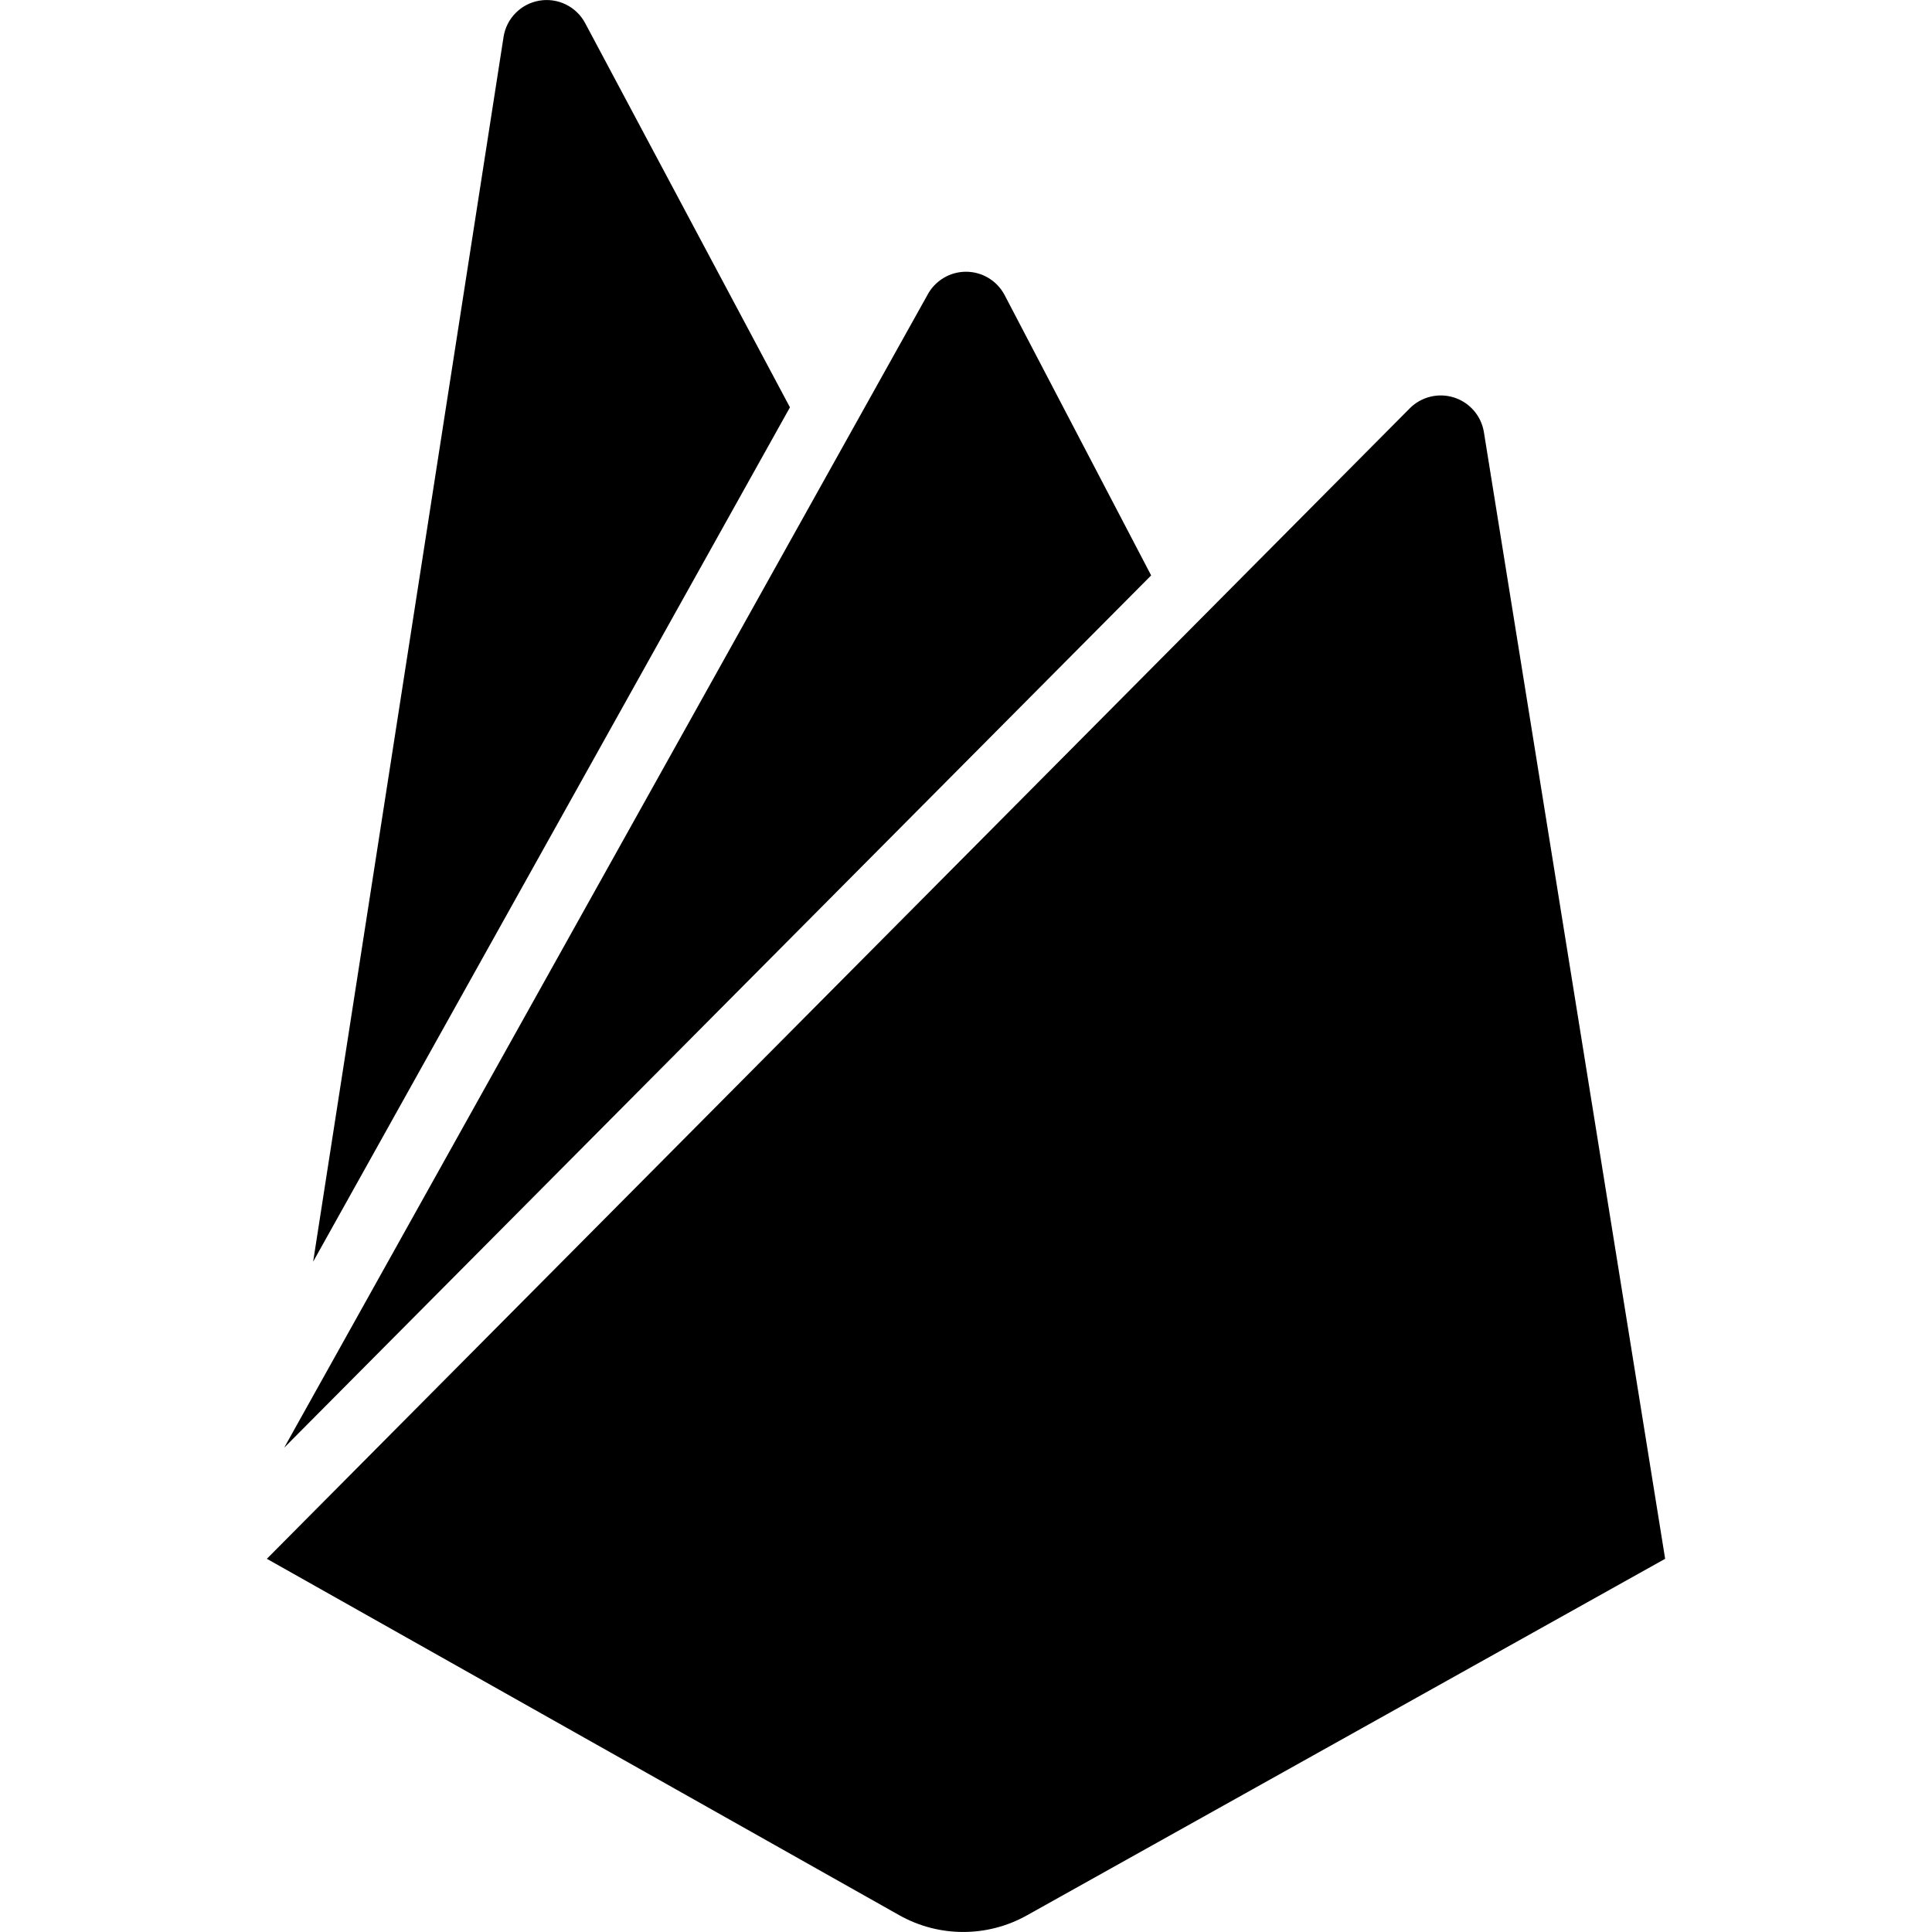
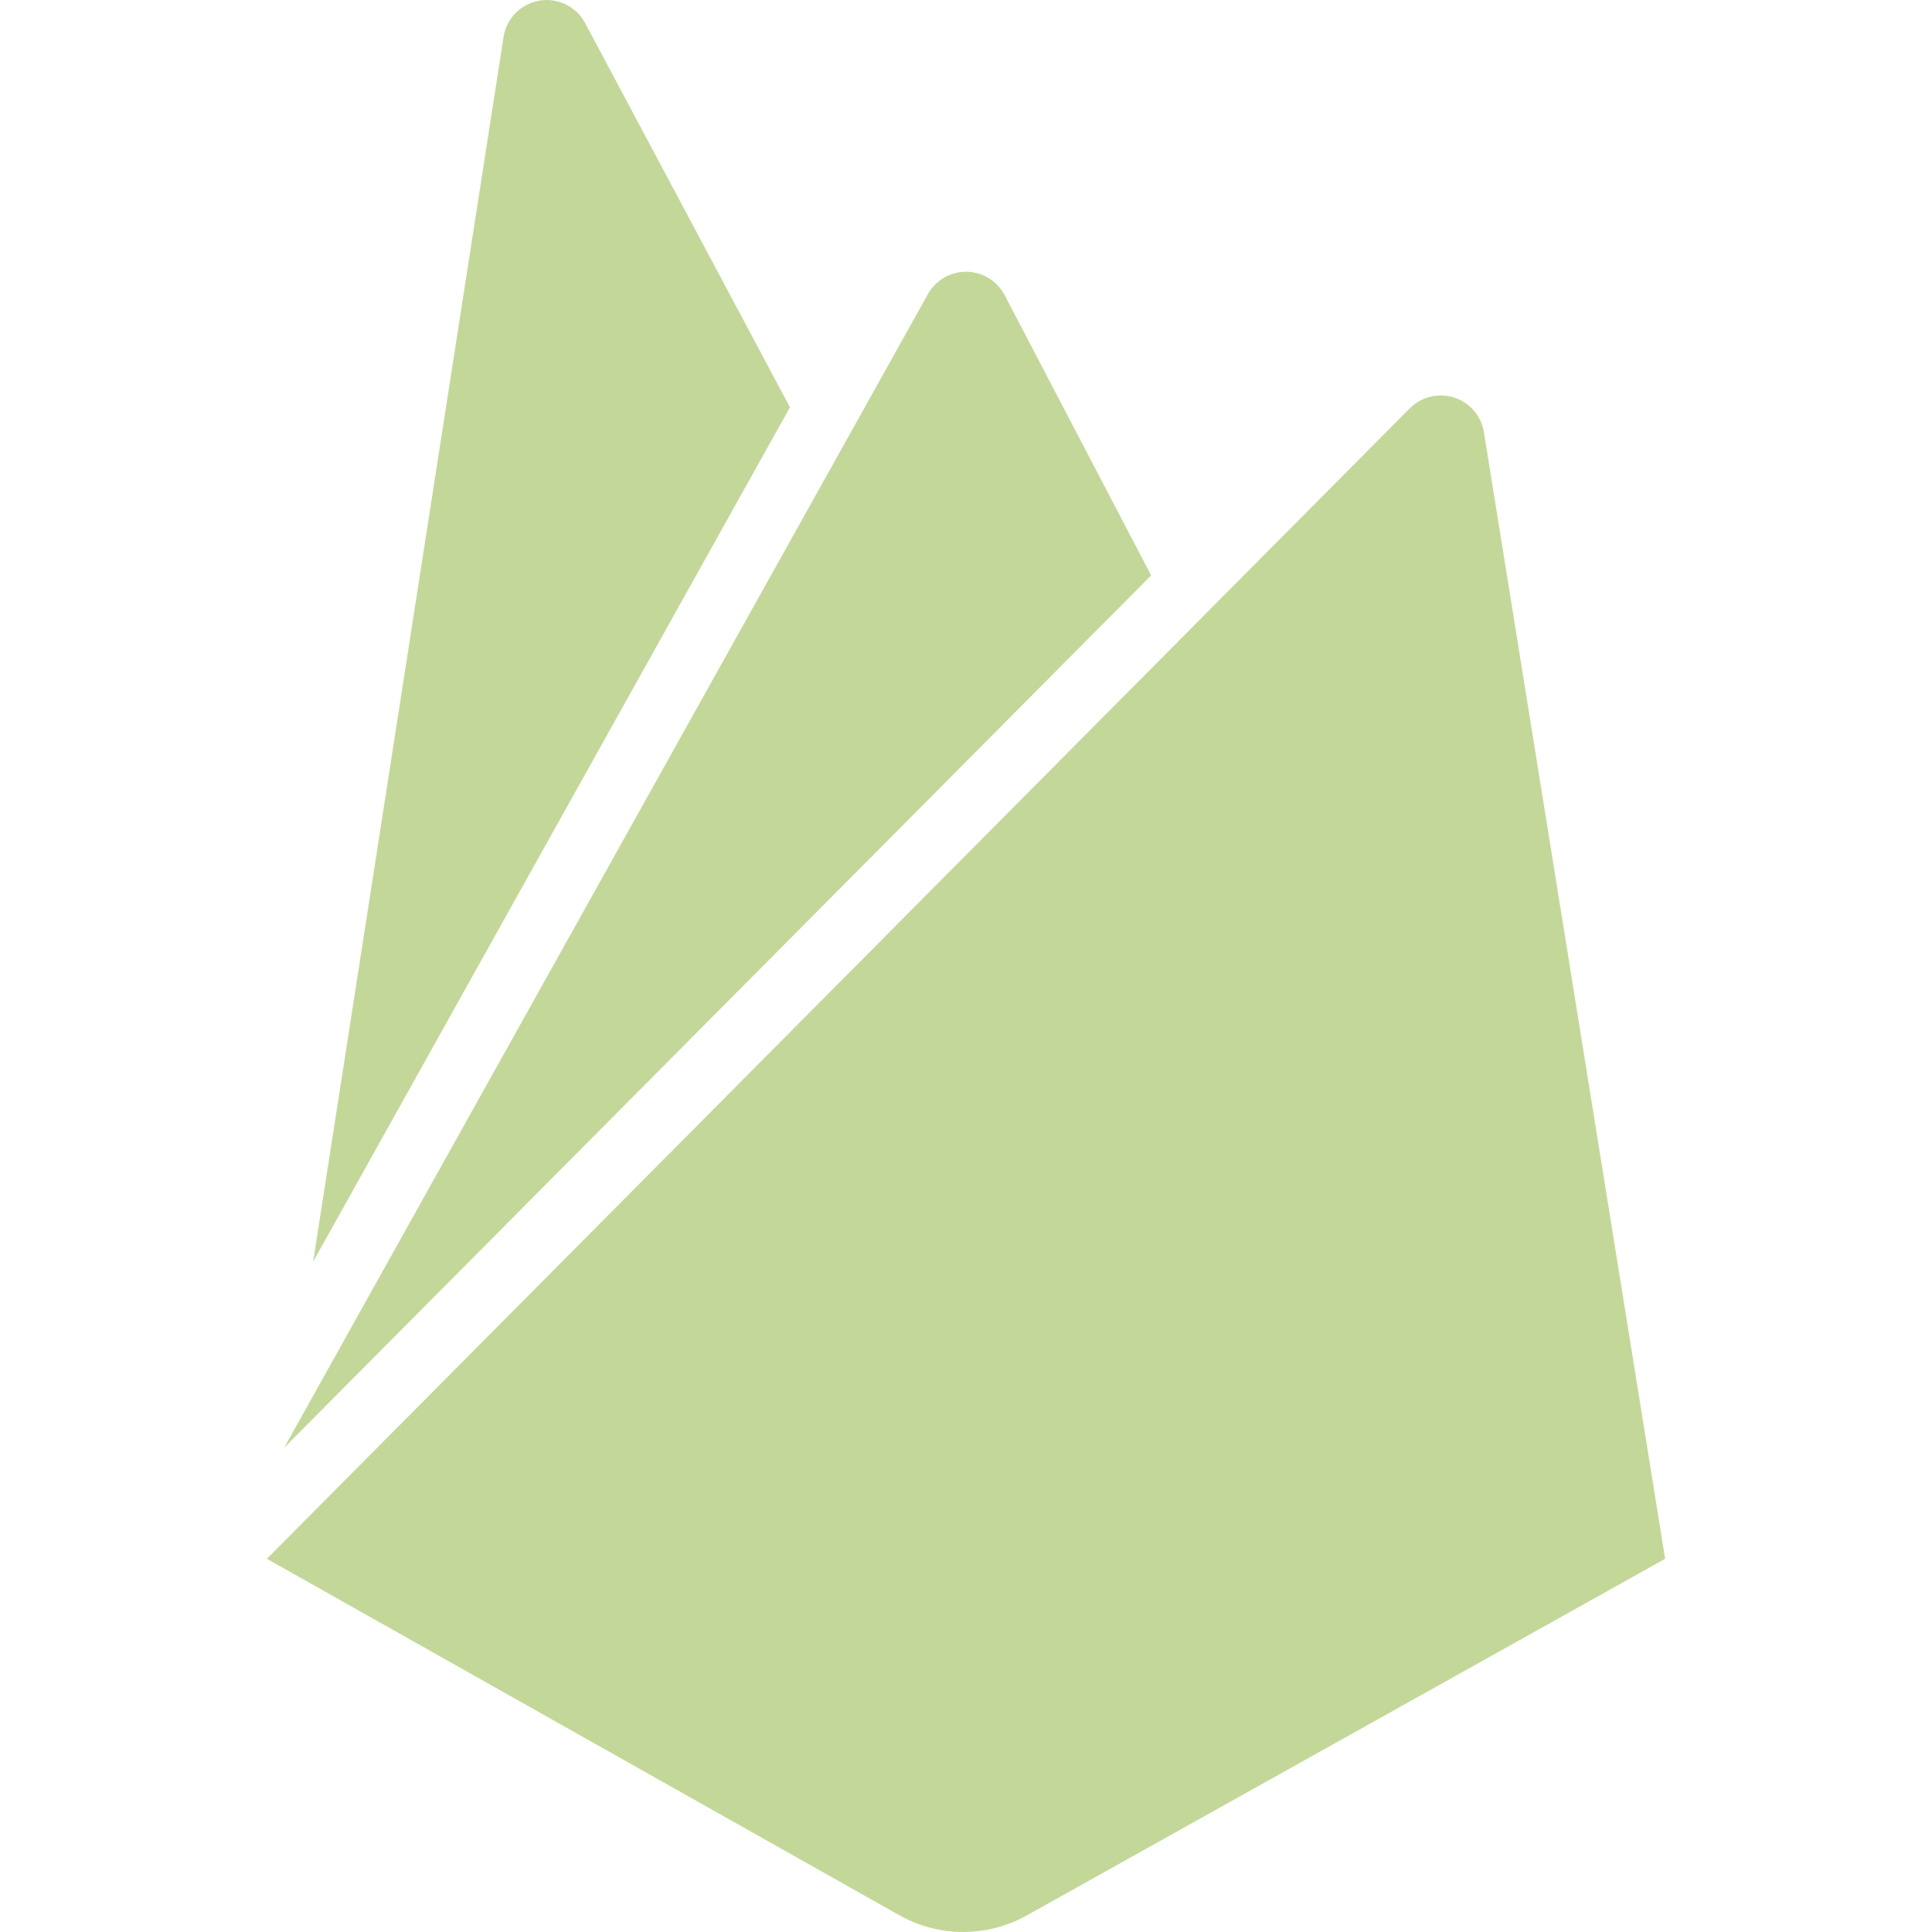
<svg xmlns="http://www.w3.org/2000/svg" viewBox="0 0 24 24">
-   <path d="M3.89 15.673L6.255.461A.542.542 0 0 1 7.27.289L9.813 5.06 3.89 15.673zm16.795 3.691L18.433 5.365a.543.543 0 0 0-.918-.295l-14.2 14.294 7.857 4.428a1.62 1.62 0 0 0 1.587 0l7.926-4.428zM14.3 7.148l-1.82-3.482a.542.542 0 0 0-.96 0L3.53 17.984 14.3 7.148z" />
+   <path fill="#C3D898" d="M3.89 15.673L6.255.461A.542.542 0 0 1 7.27.289L9.813 5.06 3.89 15.673zm16.795 3.691L18.433 5.365a.543.543 0 0 0-.918-.295l-14.2 14.294 7.857 4.428a1.62 1.62 0 0 0 1.587 0l7.926-4.428zM14.3 7.148l-1.82-3.482a.542.542 0 0 0-.96 0L3.53 17.984 14.3 7.148z" />
</svg>
